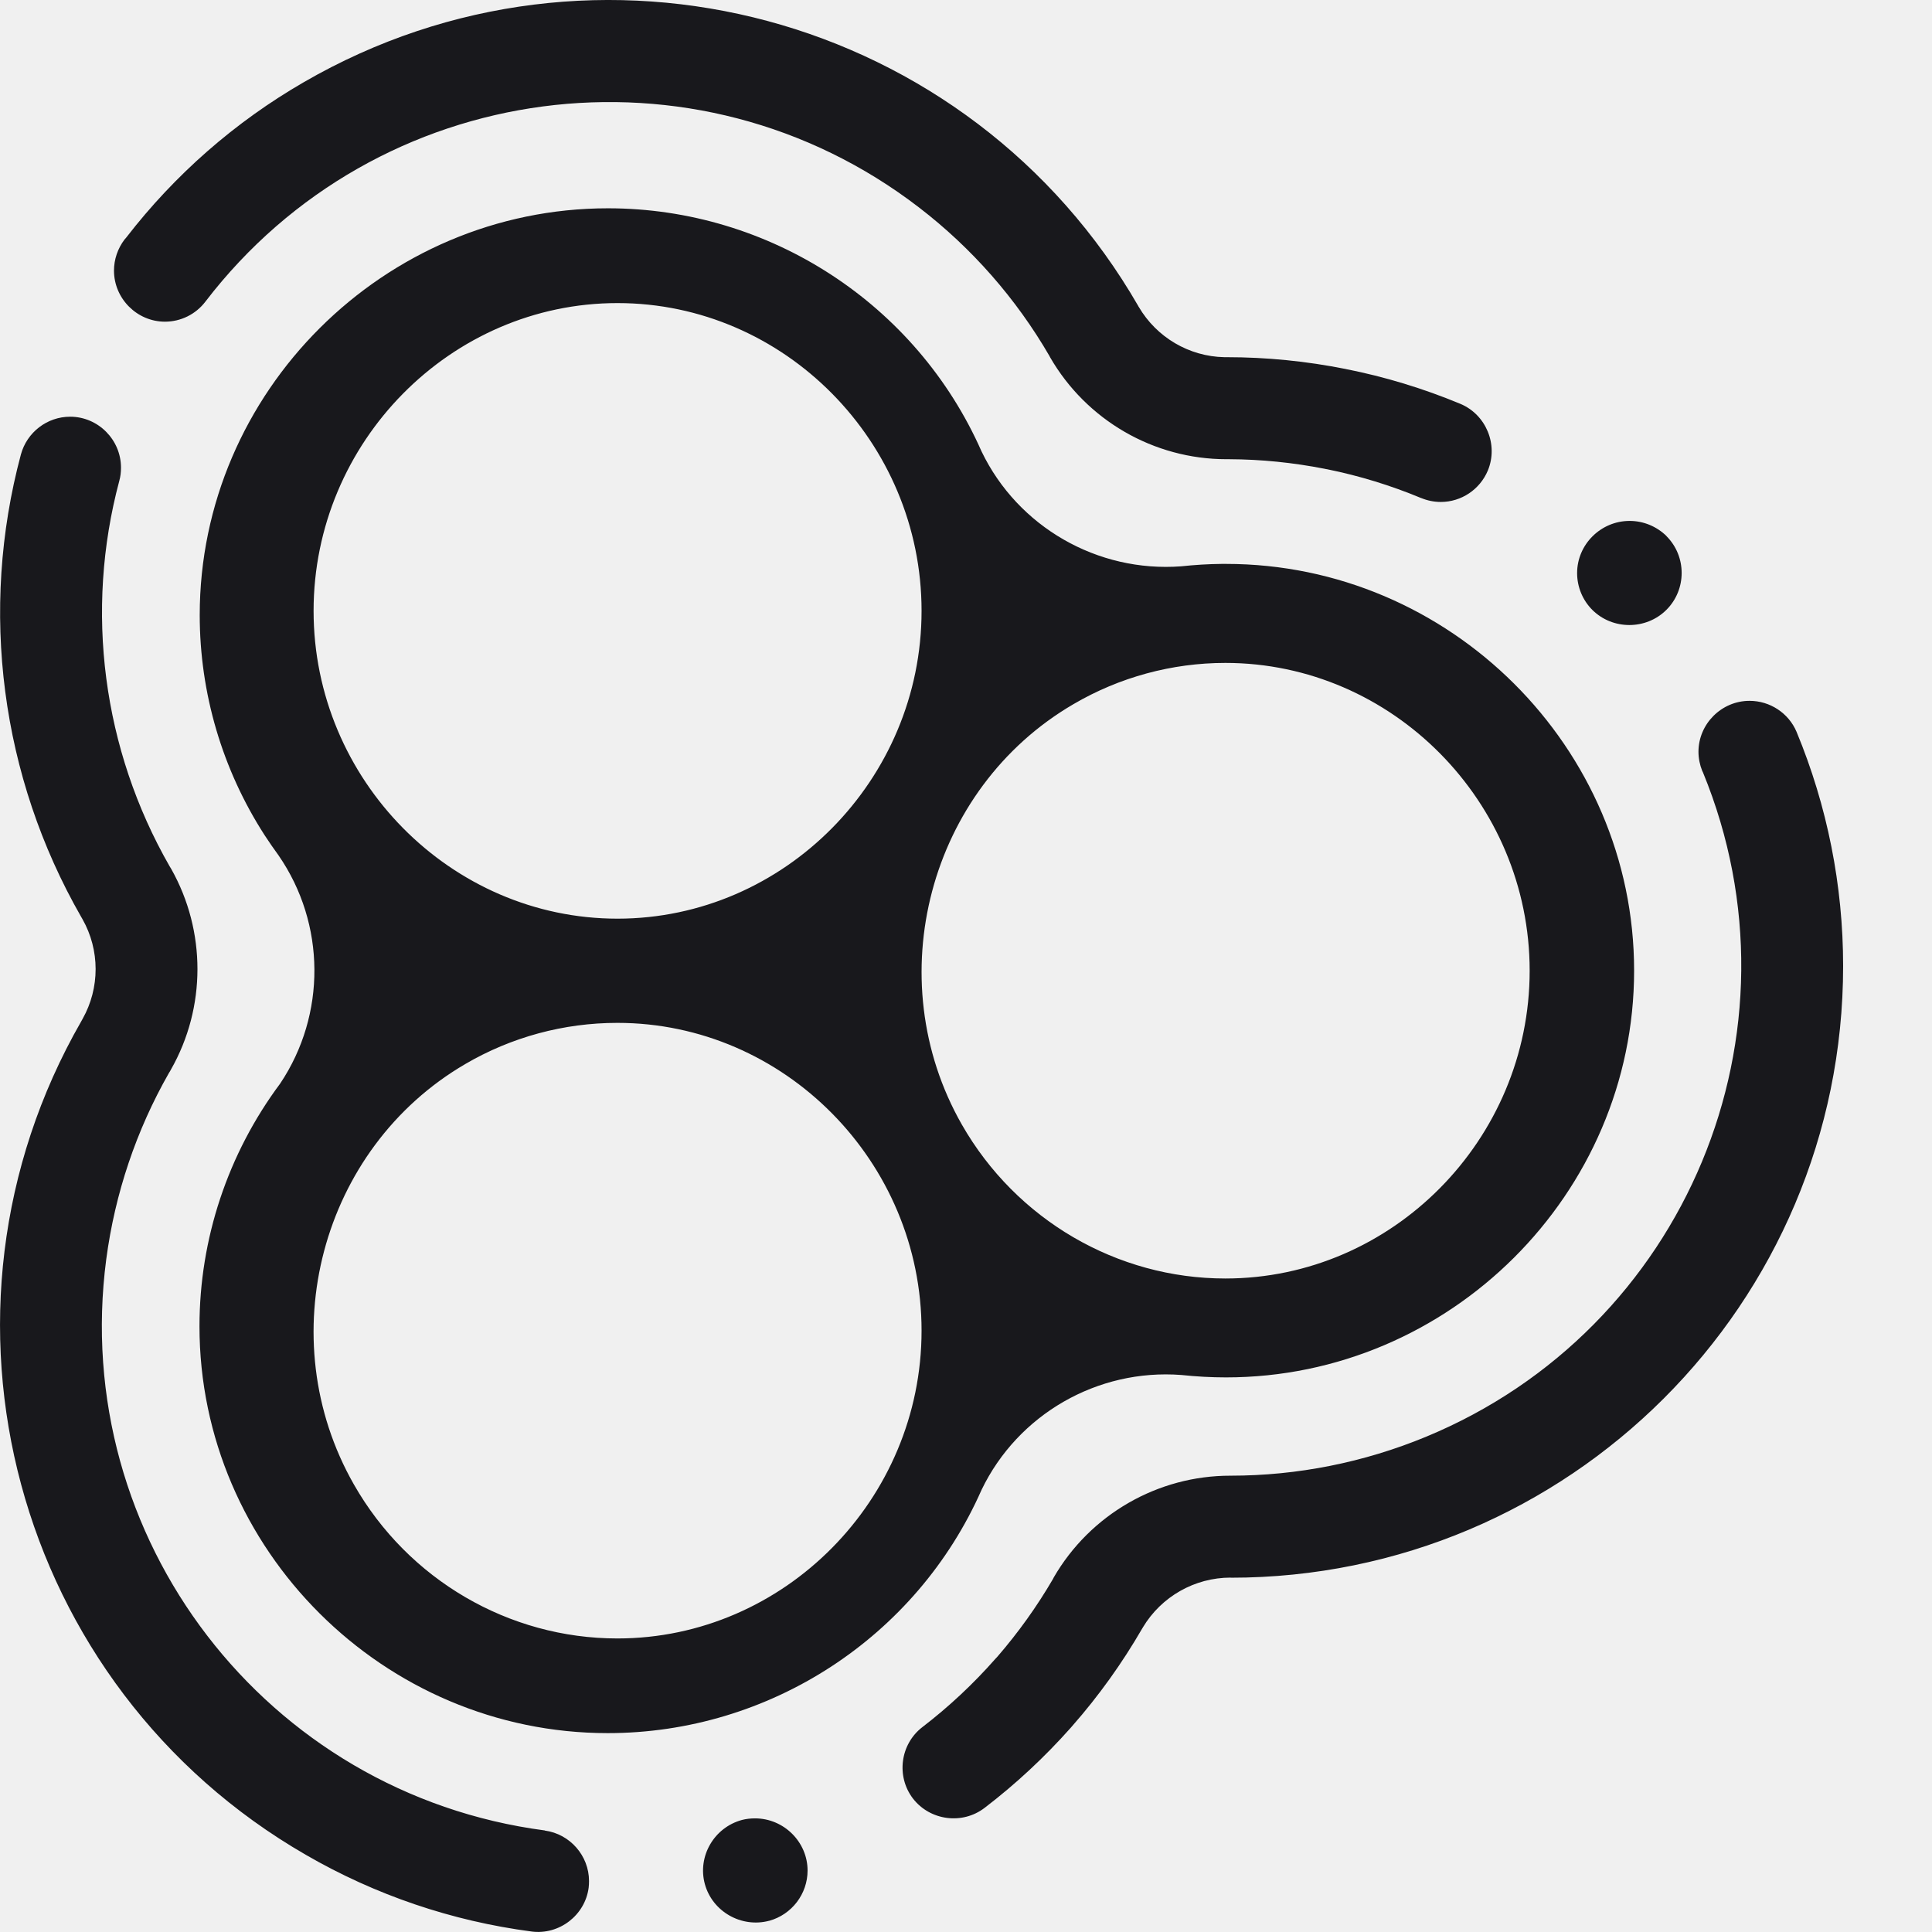
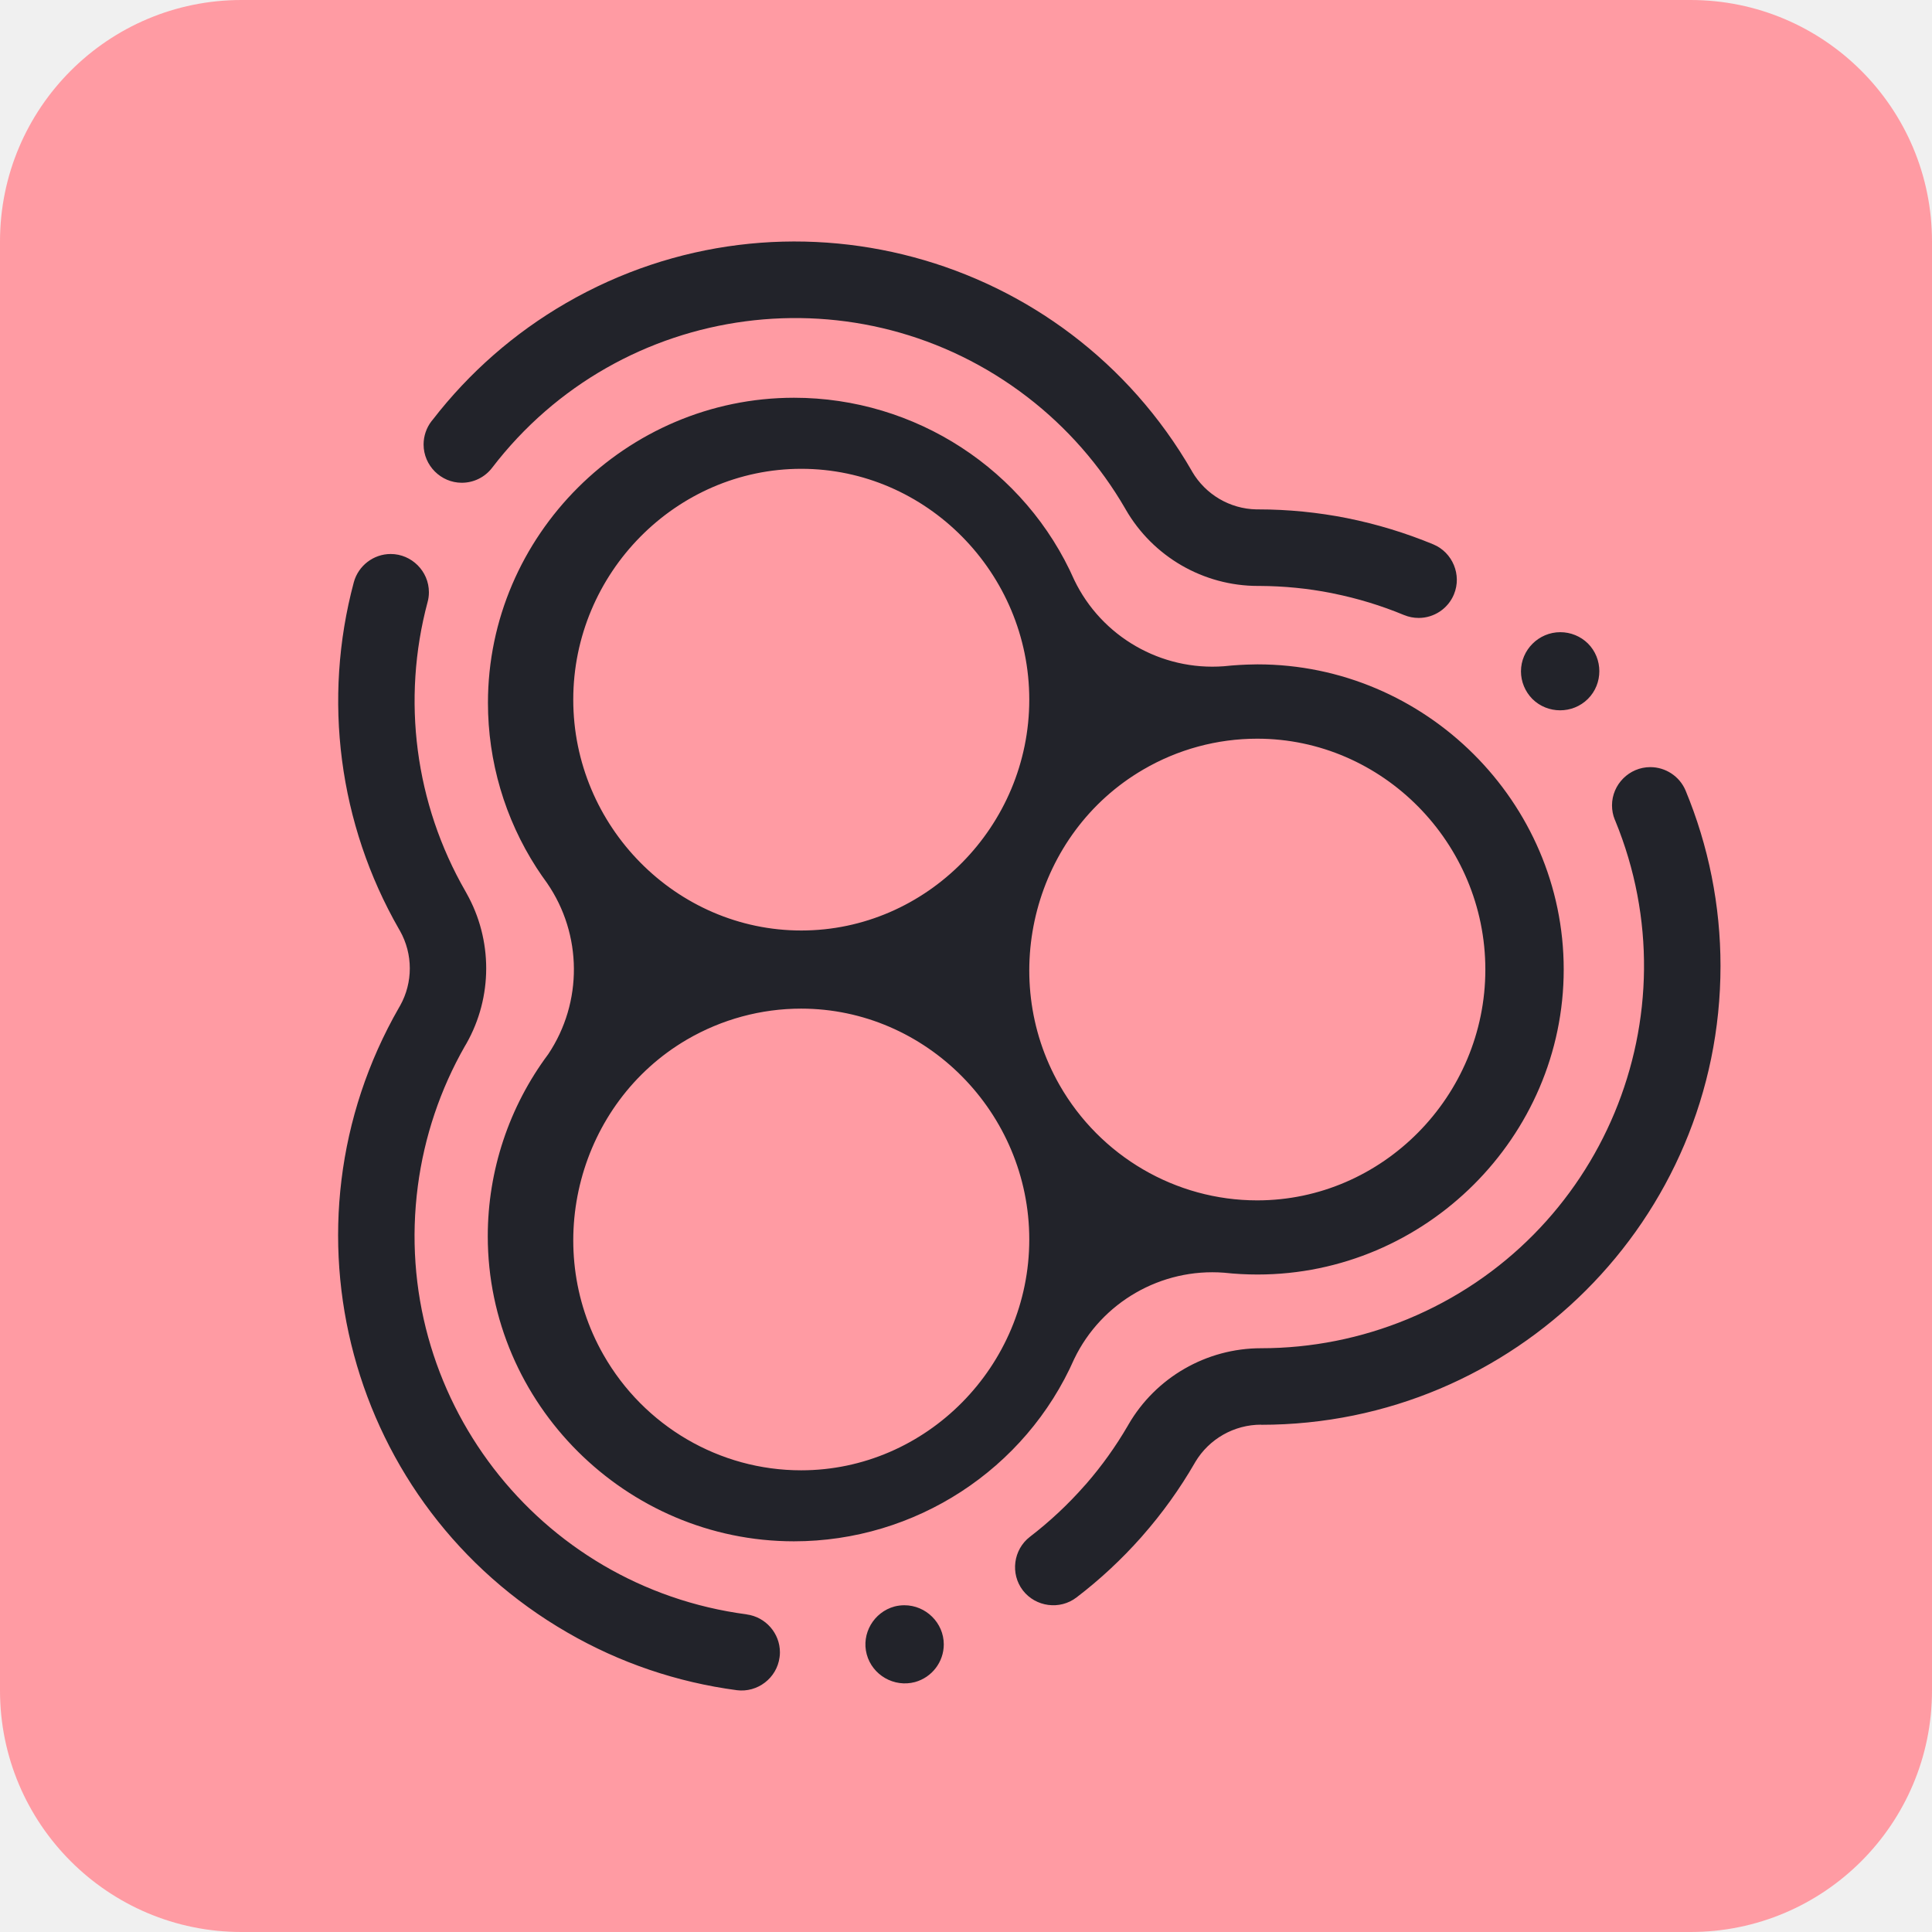
- <svg xmlns="http://www.w3.org/2000/svg" width="16" height="16" viewBox="0 0 16 16" fill="none">
-   <style>
-    path { fill: #18181c; }
-     @media (prefers-color-scheme: dark) {
-       path { fill: #fafafb; }
-     }
-   </style>
-   <path fill-rule="evenodd" clip-rule="evenodd" d="M13.8 4.439C13.969 4.607 13.969 4.883 13.8 5.051C13.632 5.218 13.355 5.218 13.187 5.051C13.106 4.97 13.061 4.86 13.061 4.746C13.061 4.509 13.257 4.314 13.496 4.314C13.61 4.314 13.719 4.359 13.801 4.439L13.8 4.439ZM11.144 3.056C11.469 3.12 11.787 3.217 12.093 3.344C12.307 3.433 12.41 3.682 12.322 3.896C12.256 4.054 12.102 4.157 11.932 4.157C11.877 4.157 11.822 4.146 11.771 4.125H11.77C11.518 4.02 11.257 3.94 10.99 3.886C10.983 3.885 10.976 3.884 10.969 3.882C10.709 3.831 10.444 3.804 10.179 3.803H10.157C9.555 3.803 8.997 3.48 8.696 2.958C8.695 2.955 8.693 2.952 8.691 2.948C8.415 2.472 8.048 2.054 7.612 1.719C5.765 0.298 3.119 0.647 1.701 2.498C1.621 2.603 1.497 2.664 1.366 2.664C1.135 2.664 0.944 2.473 0.944 2.241C0.944 2.148 0.975 2.058 1.031 1.984C1.036 1.979 1.04 1.973 1.045 1.968C1.447 1.447 1.947 1.009 2.517 0.68C4.936 -0.72 8.03 0.111 9.427 2.535V2.536L9.431 2.542C9.579 2.794 9.847 2.952 10.139 2.958H10.158C10.489 2.958 10.82 2.991 11.145 3.056H11.144ZM0.673 8.458C0.676 8.452 0.68 8.445 0.684 8.438C0.828 8.182 0.828 7.868 0.683 7.612C0.679 7.605 0.675 7.598 0.671 7.591C0.007 6.432 -0.173 5.055 0.173 3.764C0.223 3.58 0.39 3.451 0.581 3.451C0.812 3.451 1.002 3.641 1.002 3.873C1.002 3.91 0.998 3.946 0.988 3.982C0.7 5.058 0.85 6.206 1.404 7.173C1.409 7.181 1.413 7.188 1.418 7.196C1.708 7.711 1.708 8.343 1.416 8.857C1.411 8.867 1.405 8.877 1.399 8.886C1.128 9.361 0.952 9.885 0.88 10.428C0.576 12.737 2.202 14.855 4.512 15.159V15.16C4.72 15.188 4.878 15.368 4.878 15.578C4.878 15.597 4.877 15.615 4.875 15.633C4.845 15.862 4.631 16.026 4.402 15.996H4.403C3.744 15.91 3.108 15.694 2.533 15.361C0.114 13.966 -0.716 10.877 0.673 8.458ZM1.401 8.957C1.412 8.947 1.422 8.937 1.431 8.927L1.432 8.926C1.422 8.936 1.412 8.947 1.401 8.957ZM6.37 15.907C6.14 15.968 5.899 15.831 5.837 15.602C5.775 15.373 5.914 15.134 6.145 15.072C6.18 15.063 6.216 15.059 6.253 15.059C6.491 15.059 6.688 15.254 6.688 15.491C6.688 15.684 6.558 15.855 6.371 15.907H6.37ZM10.192 13.065C9.894 13.065 9.618 13.222 9.465 13.477C9.464 13.48 9.461 13.484 9.459 13.487C9.293 13.774 9.099 14.045 8.88 14.294C8.95 14.214 8.951 14.214 8.88 14.294C8.876 14.299 8.872 14.304 8.867 14.309C8.651 14.552 8.413 14.774 8.154 14.972C7.97 15.113 7.703 15.078 7.561 14.895C7.42 14.711 7.455 14.444 7.639 14.303C7.859 14.134 8.061 13.945 8.244 13.737C8.176 13.815 8.176 13.813 8.244 13.737C8.249 13.731 8.255 13.725 8.26 13.72C8.433 13.52 8.587 13.305 8.72 13.077C8.722 13.072 8.725 13.068 8.727 13.063C9.029 12.542 9.588 12.22 10.191 12.221C10.746 12.221 11.296 12.111 11.809 11.899C13.962 11.009 14.987 8.548 14.103 6.396C14.101 6.392 14.099 6.388 14.097 6.384C14.077 6.334 14.066 6.28 14.066 6.226C14.066 5.995 14.257 5.804 14.489 5.804C14.658 5.804 14.812 5.905 14.878 6.06C15.133 6.675 15.264 7.334 15.264 8C15.264 10.797 12.993 13.066 10.191 13.066L10.192 13.065ZM9.782 4.69C9.894 4.678 10.006 4.671 10.118 4.67C10.13 4.67 10.141 4.67 10.153 4.67C12.007 4.67 13.533 6.19 13.533 8.038C13.533 9.886 12.007 11.407 10.153 11.407C10.029 11.407 9.906 11.4 9.783 11.387C9.089 11.334 8.43 11.713 8.129 12.338C7.59 13.56 6.372 14.353 5.033 14.353C3.178 14.353 1.652 12.832 1.652 10.984C1.652 10.26 1.887 9.555 2.32 8.974C2.703 8.402 2.698 7.651 2.307 7.084C2.267 7.029 2.228 6.973 2.191 6.916C1.841 6.373 1.654 5.74 1.654 5.094C1.654 3.246 3.18 1.725 5.035 1.725C6.373 1.725 7.591 2.518 8.129 3.739C8.43 4.364 9.089 4.742 9.782 4.69H9.782ZM2.931 12.294C3.38 13.082 4.214 13.569 5.113 13.569C6.495 13.569 7.632 12.418 7.632 11.02C7.632 9.621 6.495 8.471 5.113 8.471C4.67 8.471 4.236 8.588 3.853 8.812C2.656 9.511 2.24 11.083 2.931 12.294ZM7.966 9.314C8.416 10.101 9.249 10.588 10.148 10.588C11.53 10.588 12.668 9.438 12.668 8.039C12.668 6.641 11.53 5.49 10.148 5.49C9.706 5.49 9.271 5.608 8.889 5.832C7.692 6.531 7.275 8.103 7.966 9.314ZM5.115 7.608C6.496 7.607 7.632 6.457 7.632 5.059C7.632 3.66 6.496 2.51 5.114 2.51C3.733 2.51 2.597 3.66 2.597 5.059C2.597 5.059 2.597 5.059 2.597 5.059C2.597 6.457 3.733 7.608 5.114 7.608C5.115 7.608 5.115 7.608 5.115 7.608Z" />
+ <svg xmlns="http://www.w3.org/2000/svg" width="32" height="32" viewBox="0 0 32 32" fill="none">
+   <rect width="32" height="32" rx="4" fill="#FF9BA3" />
+   <g clip-path="url(#clip0_1117_9212)">
+     <path fill-rule="evenodd" clip-rule="evenodd" d="M26.301 10.658C26.553 10.91 26.553 11.324 26.301 11.576C26.048 11.828 25.633 11.828 25.38 11.576C25.26 11.454 25.192 11.29 25.192 11.12C25.192 10.764 25.486 10.471 25.843 10.471C26.015 10.471 26.179 10.538 26.301 10.658L26.301 10.658ZM22.316 8.583C22.803 8.681 23.28 8.826 23.739 9.016C24.06 9.149 24.215 9.523 24.082 9.844C23.985 10.08 23.753 10.235 23.498 10.235C23.415 10.235 23.333 10.219 23.256 10.187H23.255C22.877 10.03 22.486 9.911 22.085 9.83C22.075 9.828 22.064 9.826 22.053 9.823C21.663 9.746 21.266 9.707 20.868 9.705H20.836C19.933 9.705 19.096 9.221 18.645 8.438C18.642 8.433 18.639 8.428 18.636 8.422C18.222 7.708 17.673 7.081 17.019 6.578C14.248 4.447 10.278 4.971 8.151 7.748C8.032 7.904 7.846 7.996 7.649 7.996C7.302 7.996 7.016 7.71 7.016 7.362C7.016 7.223 7.062 7.087 7.147 6.976C7.153 6.968 7.16 6.96 7.167 6.952C7.771 6.17 8.521 5.514 9.375 5.02C13.004 2.92 17.644 4.166 19.741 7.802V7.803L19.746 7.812C19.968 8.191 20.371 8.428 20.808 8.437H20.837C21.334 8.437 21.829 8.486 22.317 8.583H22.316ZM6.609 16.688C6.615 16.677 6.621 16.667 6.627 16.657C6.842 16.273 6.841 15.802 6.625 15.418C6.619 15.408 6.613 15.397 6.607 15.387C5.61 13.648 5.341 11.582 5.86 9.645C5.934 9.37 6.186 9.176 6.471 9.176C6.818 9.176 7.104 9.462 7.104 9.809C7.104 9.864 7.097 9.92 7.082 9.973C6.65 11.588 6.874 13.309 7.707 14.759C7.714 14.771 7.72 14.783 7.727 14.795C8.162 15.567 8.162 16.514 7.725 17.285C7.717 17.3 7.708 17.315 7.699 17.329C7.292 18.042 7.028 18.828 6.921 19.642C6.465 23.106 8.903 26.283 12.368 26.739V26.74C12.681 26.782 12.918 27.052 12.918 27.367C12.918 27.395 12.916 27.423 12.912 27.45C12.867 27.794 12.547 28.039 12.203 27.995H12.205C11.216 27.864 10.263 27.541 9.4 27.041C5.771 24.949 4.526 20.316 6.609 16.688ZM7.701 17.435C7.717 17.421 7.732 17.406 7.746 17.39L7.748 17.389C7.734 17.405 7.718 17.42 7.701 17.435ZM15.156 27.86C14.81 27.953 14.449 27.746 14.356 27.402C14.263 27.059 14.472 26.701 14.818 26.608C14.87 26.595 14.925 26.588 14.979 26.588C15.337 26.588 15.632 26.881 15.632 27.236C15.632 27.526 15.437 27.782 15.156 27.86H15.156ZM20.888 23.597C20.441 23.597 20.027 23.832 19.798 24.215C19.795 24.22 19.792 24.226 19.789 24.231C19.54 24.662 19.249 25.067 18.92 25.441C19.026 25.321 19.026 25.322 18.92 25.441C18.914 25.448 18.907 25.456 18.901 25.463C18.577 25.828 18.219 26.162 17.831 26.458C17.556 26.67 17.154 26.617 16.942 26.342C16.731 26.067 16.783 25.666 17.059 25.454C17.388 25.201 17.692 24.917 17.966 24.605C17.865 24.722 17.864 24.72 17.966 24.605C17.974 24.596 17.982 24.588 17.989 24.58C18.249 24.281 18.48 23.958 18.679 23.616C18.683 23.609 18.687 23.602 18.691 23.595C19.144 22.814 19.982 22.331 20.887 22.331C21.72 22.331 22.544 22.167 23.314 21.849C26.543 20.513 28.08 16.822 26.754 13.594C26.751 13.588 26.748 13.582 26.746 13.576C26.715 13.501 26.7 13.42 26.7 13.339C26.7 12.992 26.986 12.706 27.334 12.706C27.587 12.706 27.818 12.858 27.917 13.09C28.3 14.012 28.497 15.001 28.497 15.999C28.497 20.196 25.089 23.599 20.886 23.599L20.888 23.597ZM20.273 11.035C20.441 11.017 20.609 11.007 20.777 11.005C20.795 11.005 20.812 11.004 20.829 11.004C23.611 11.004 25.9 13.285 25.9 16.057C25.9 18.829 23.611 21.11 20.829 21.11C20.644 21.11 20.459 21.1 20.274 21.08C19.233 21 18.245 21.569 17.793 22.507C16.986 24.34 15.158 25.529 13.15 25.529C10.368 25.529 8.079 23.248 8.079 20.476C8.079 19.39 8.43 18.332 9.081 17.46C9.654 16.602 9.647 15.477 9.061 14.626C9.001 14.544 8.943 14.46 8.887 14.374C8.361 13.559 8.082 12.61 8.082 11.641C8.082 8.869 10.37 6.588 13.152 6.588C15.16 6.588 16.987 7.777 17.794 9.608C18.246 10.546 19.233 11.114 20.273 11.035H20.273ZM9.996 22.441C10.67 23.623 11.92 24.353 13.269 24.353C15.342 24.353 17.048 22.627 17.048 20.529C17.048 18.432 15.342 16.706 13.269 16.706C12.606 16.706 11.954 16.883 11.379 17.218C9.584 18.267 8.96 20.625 9.996 22.441ZM17.549 17.971C18.224 19.152 19.474 19.882 20.823 19.882C22.896 19.882 24.602 18.156 24.602 16.059C24.602 13.961 22.896 12.235 20.823 12.235C20.159 12.235 19.507 12.412 18.933 12.748C17.137 13.796 16.513 16.154 17.549 17.971ZM13.273 15.412C15.344 15.411 17.048 13.685 17.048 11.588C17.048 9.491 15.344 7.765 13.272 7.765C11.2 7.765 9.495 9.491 9.495 11.588C9.495 11.588 9.495 11.589 9.495 11.589C9.495 13.686 11.2 15.412 13.272 15.412C13.272 15.412 13.273 15.412 13.273 15.412Z" fill="#22232A" />
+   </g>
+   <defs>
+     <clipPath id="clip0_1117_9212">
+       <rect width="24" height="24" fill="white" transform="translate(5 4)" />
+     </clipPath>
+   </defs>
</svg>
